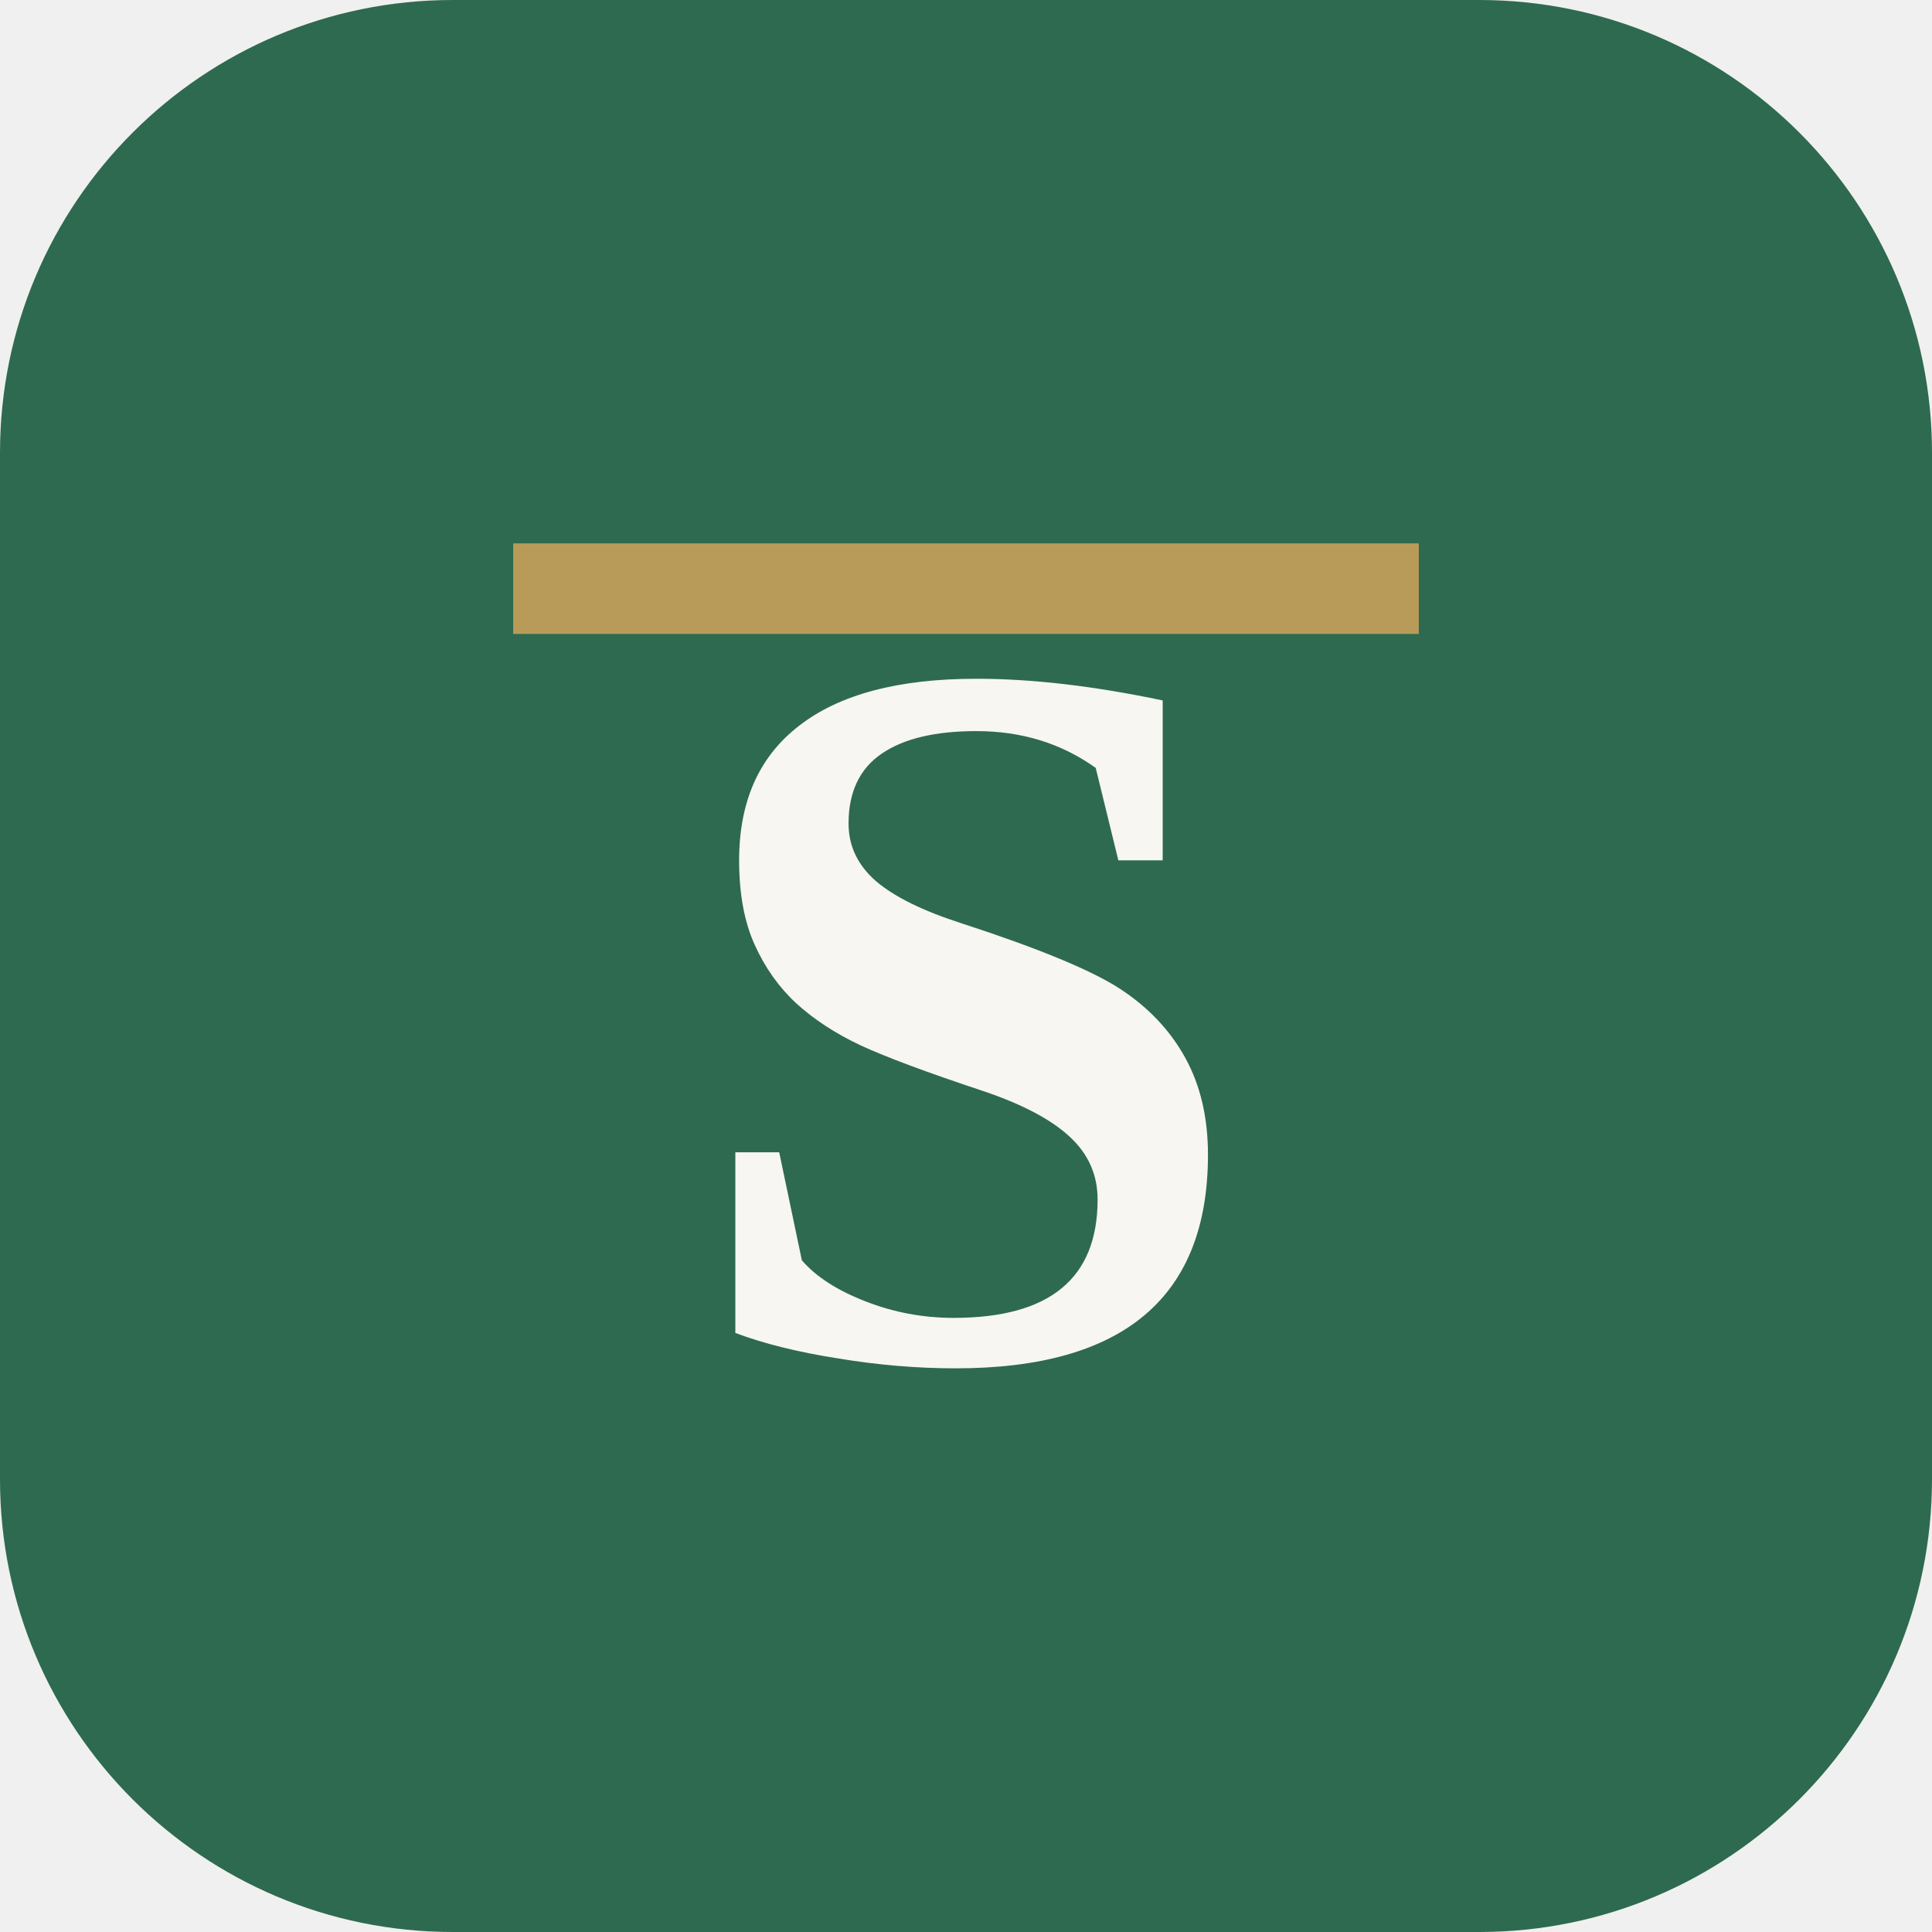
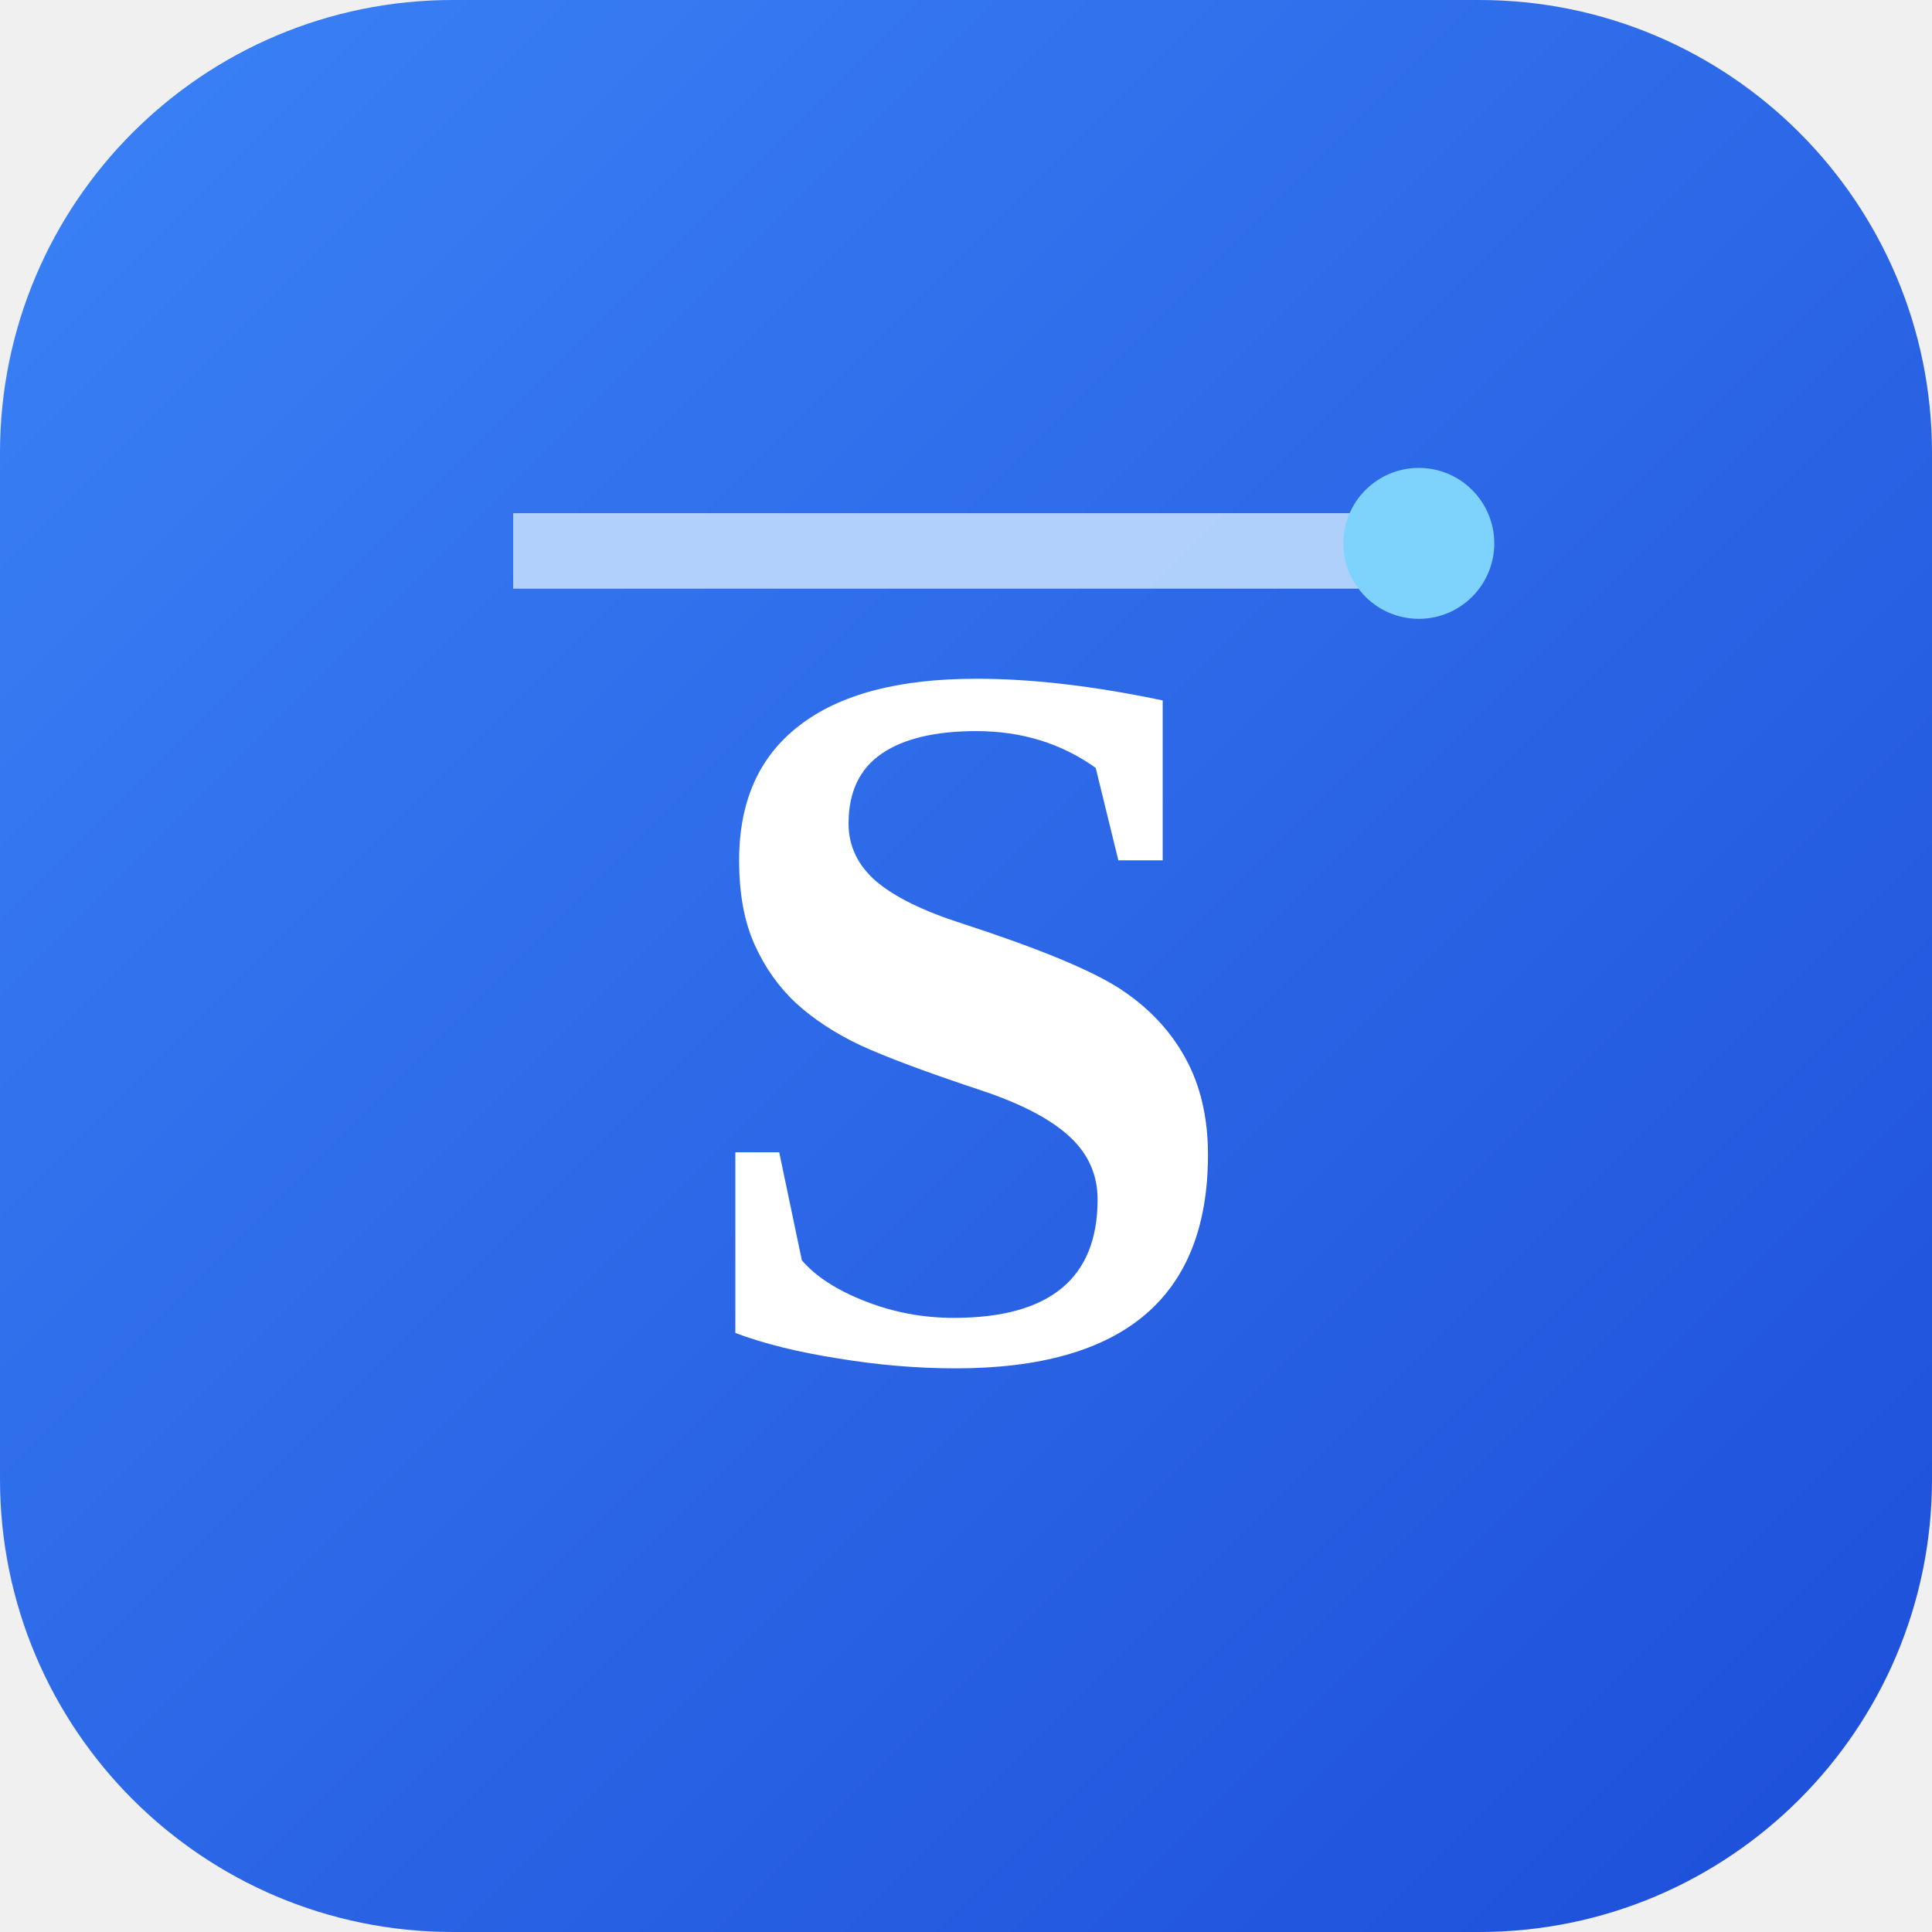
<svg xmlns="http://www.w3.org/2000/svg" viewBox="0 0 64 64" width="64" height="64" role="img" aria-label="SU2.Dieraun">
-   <rect width="64" height="64" rx="15" fill="#2e6a4f" />
-   <path d="M17 18h30v3H17z" fill="#c7a15a" opacity="0.9" />
-   <text x="32" y="45" text-anchor="middle" font-family="Georgia, 'Times New Roman', serif" font-size="34" font-weight="600" fill="#f7f6f2">S</text>
+   <defs>
+     <linearGradient id="favicon-blue" x1="0" y1="0" x2="1" y2="1">
+       <stop offset="0" stop-color="#3b82f6" />
+       <stop offset="1" stop-color="#1d4ed8" />
+     </linearGradient>
+   </defs>
+   <rect width="64" height="64" rx="15" fill="url(#favicon-blue)" />
+   <path d="M17 17h30v2.5H17z" fill="#bfdbfe" opacity="0.9" />
+   <circle cx="47" cy="18" r="2.5" fill="#7dd3fc" />
+   <text x="32" y="45" text-anchor="middle" font-family="Georgia, 'Times New Roman', serif" font-size="34" font-weight="600" fill="#ffffff">S</text>
</svg>
